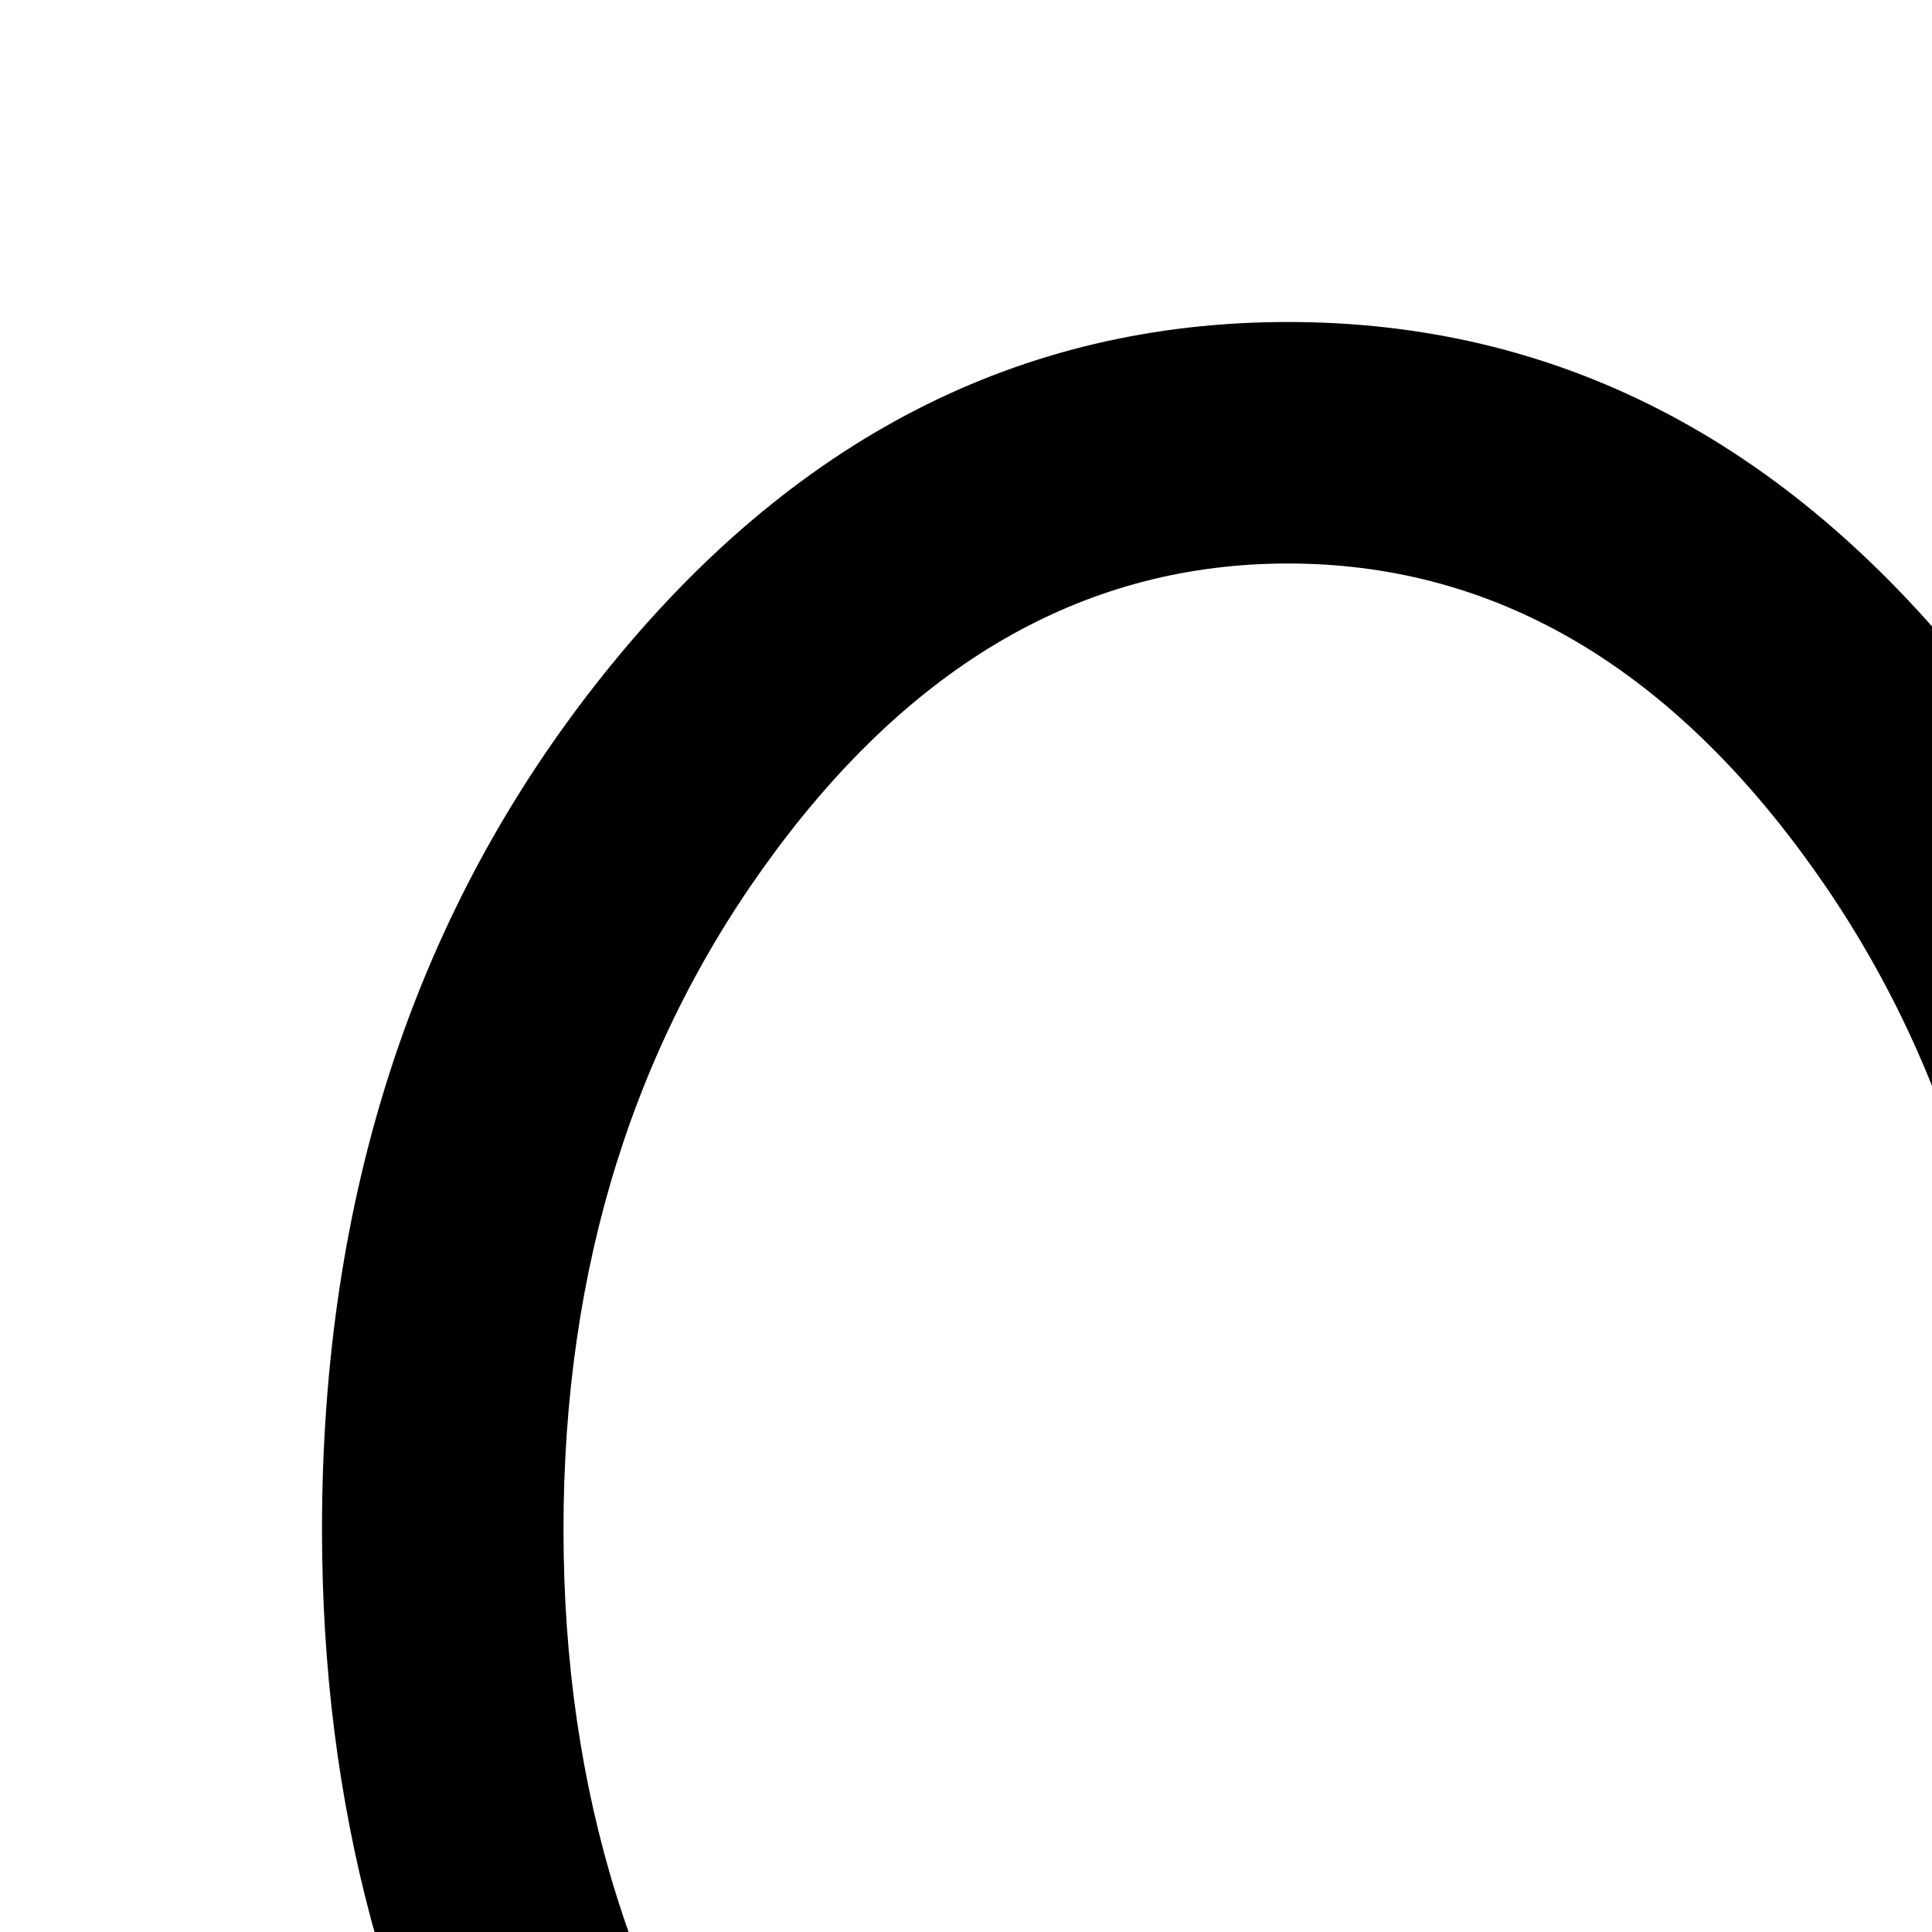
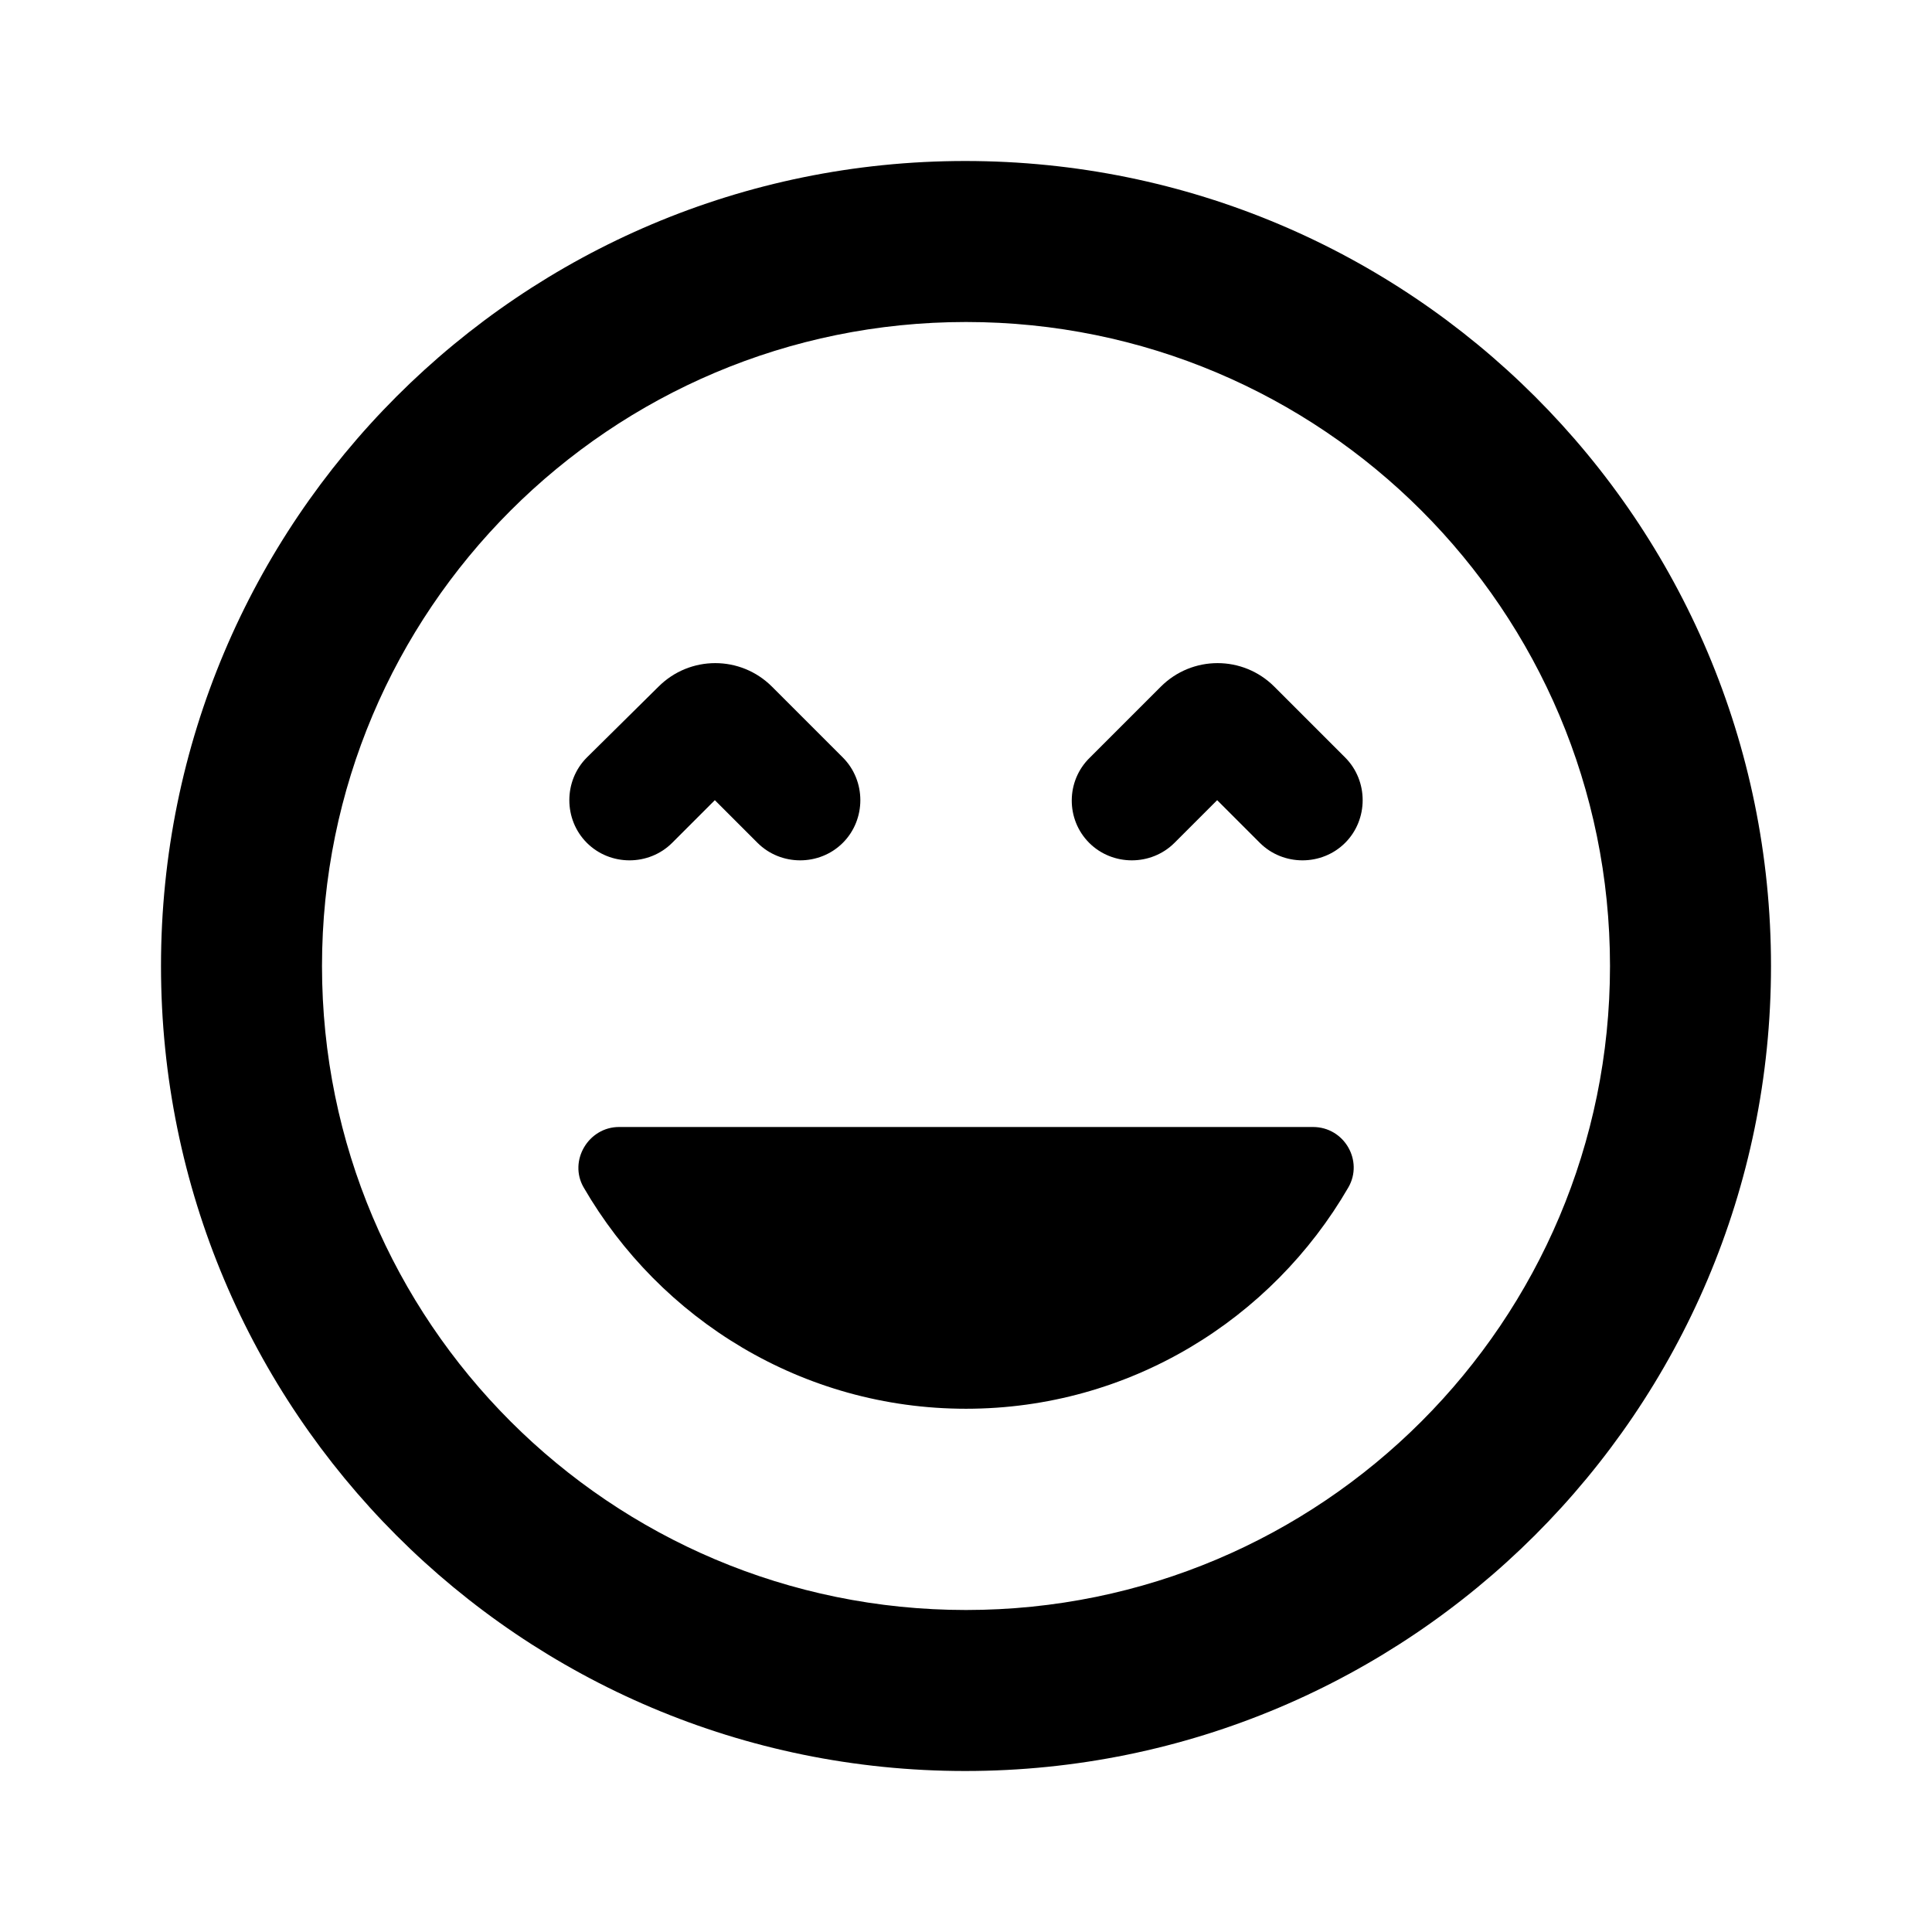
- <svg xmlns="http://www.w3.org/2000/svg" height="24" width="24">
-   <path d="M33 46q-.4 0-.7-.3-.3-.3-.3-.7 0-.45.3-.725.3-.275.7-.275h7v-3h-7q-.4 0-.7-.3-.3-.3-.3-.7 0-.45.3-.725.3-.275.7-.275h7v-3h-7q-.4 0-.7-.3-.3-.3-.3-.7 0-.45.3-.725.3-.275.7-.275h7v-3h-7q-.4 0-.7-.3-.3-.3-.3-.7 0-.45.3-.725.3-.275.7-.275h7v-3h-7q-.4 0-.7-.3-.3-.3-.3-.7 0-.45.3-.725.3-.275.7-.275h7v-3h-7q-.4 0-.7-.3-.3-.3-.3-.7 0-.45.3-.725.3-.275.7-.275h8q1.25 0 2.125.875T44 22v21q0 1.25-.875 2.125T41 46ZM16 31q3.7 0 6.35-3.55Q25 23.9 25 19q0-4.9-2.65-8.45Q19.7 7 16 7q-3.7 0-6.35 3.55Q7 14.1 7 19q0 4.9 2.65 8.45Q12.3 31 16 31Zm0 15q-1.95 0-3.175-1.45-1.225-1.45-.975-3.35l.85-7.75q-3.8-1.35-6.25-5.325T4 19q0-6.25 3.5-10.625T16 4q5 0 8.5 4.375T28 19q0 5.15-2.475 9.125Q23.05 32.1 19.25 33.45l.9 7.75q.25 1.9-.975 3.35Q17.95 46 16 46Z" />
+ <svg xmlns="http://www.w3.org/2000/svg" height="24px" viewBox="0 0 24 24" width="24px">
+   <path d="M0 0h24v24H0V0z" fill="none" />
+   <path d="M8.88 9.94l.53.53c.29.29.77.29 1.06 0 .29-.29.29-.77 0-1.06l-.88-.88c-.39-.39-1.02-.39-1.41 0l-.89.88c-.29.29-.29.77 0 1.06.29.29.77.29 1.06 0l.53-.53zM12 17.5c2.03 0 3.8-1.11 4.75-2.75.19-.33-.05-.75-.44-.75H7.69c-.38 0-.63.42-.44.75.95 1.64 2.72 2.75 4.75 2.75zm1.53-7.03c.29.29.77.29 1.06 0l.53-.53.53.53c.29.29.77.29 1.06 0 .29-.29.29-.77 0-1.06l-.88-.88c-.39-.39-1.02-.39-1.41 0l-.88.88c-.3.29-.3.77-.01 1.06zM11.99 2C6.47 2 2 6.47 2 12s4.47 10 9.99 10S22 17.53 22 12 17.52 2 11.99 2zM12 20c-4.42 0-8-3.58-8-8s3.58-8 8-8 8 3.58 8 8-3.58 8-8 8z" />
</svg>
